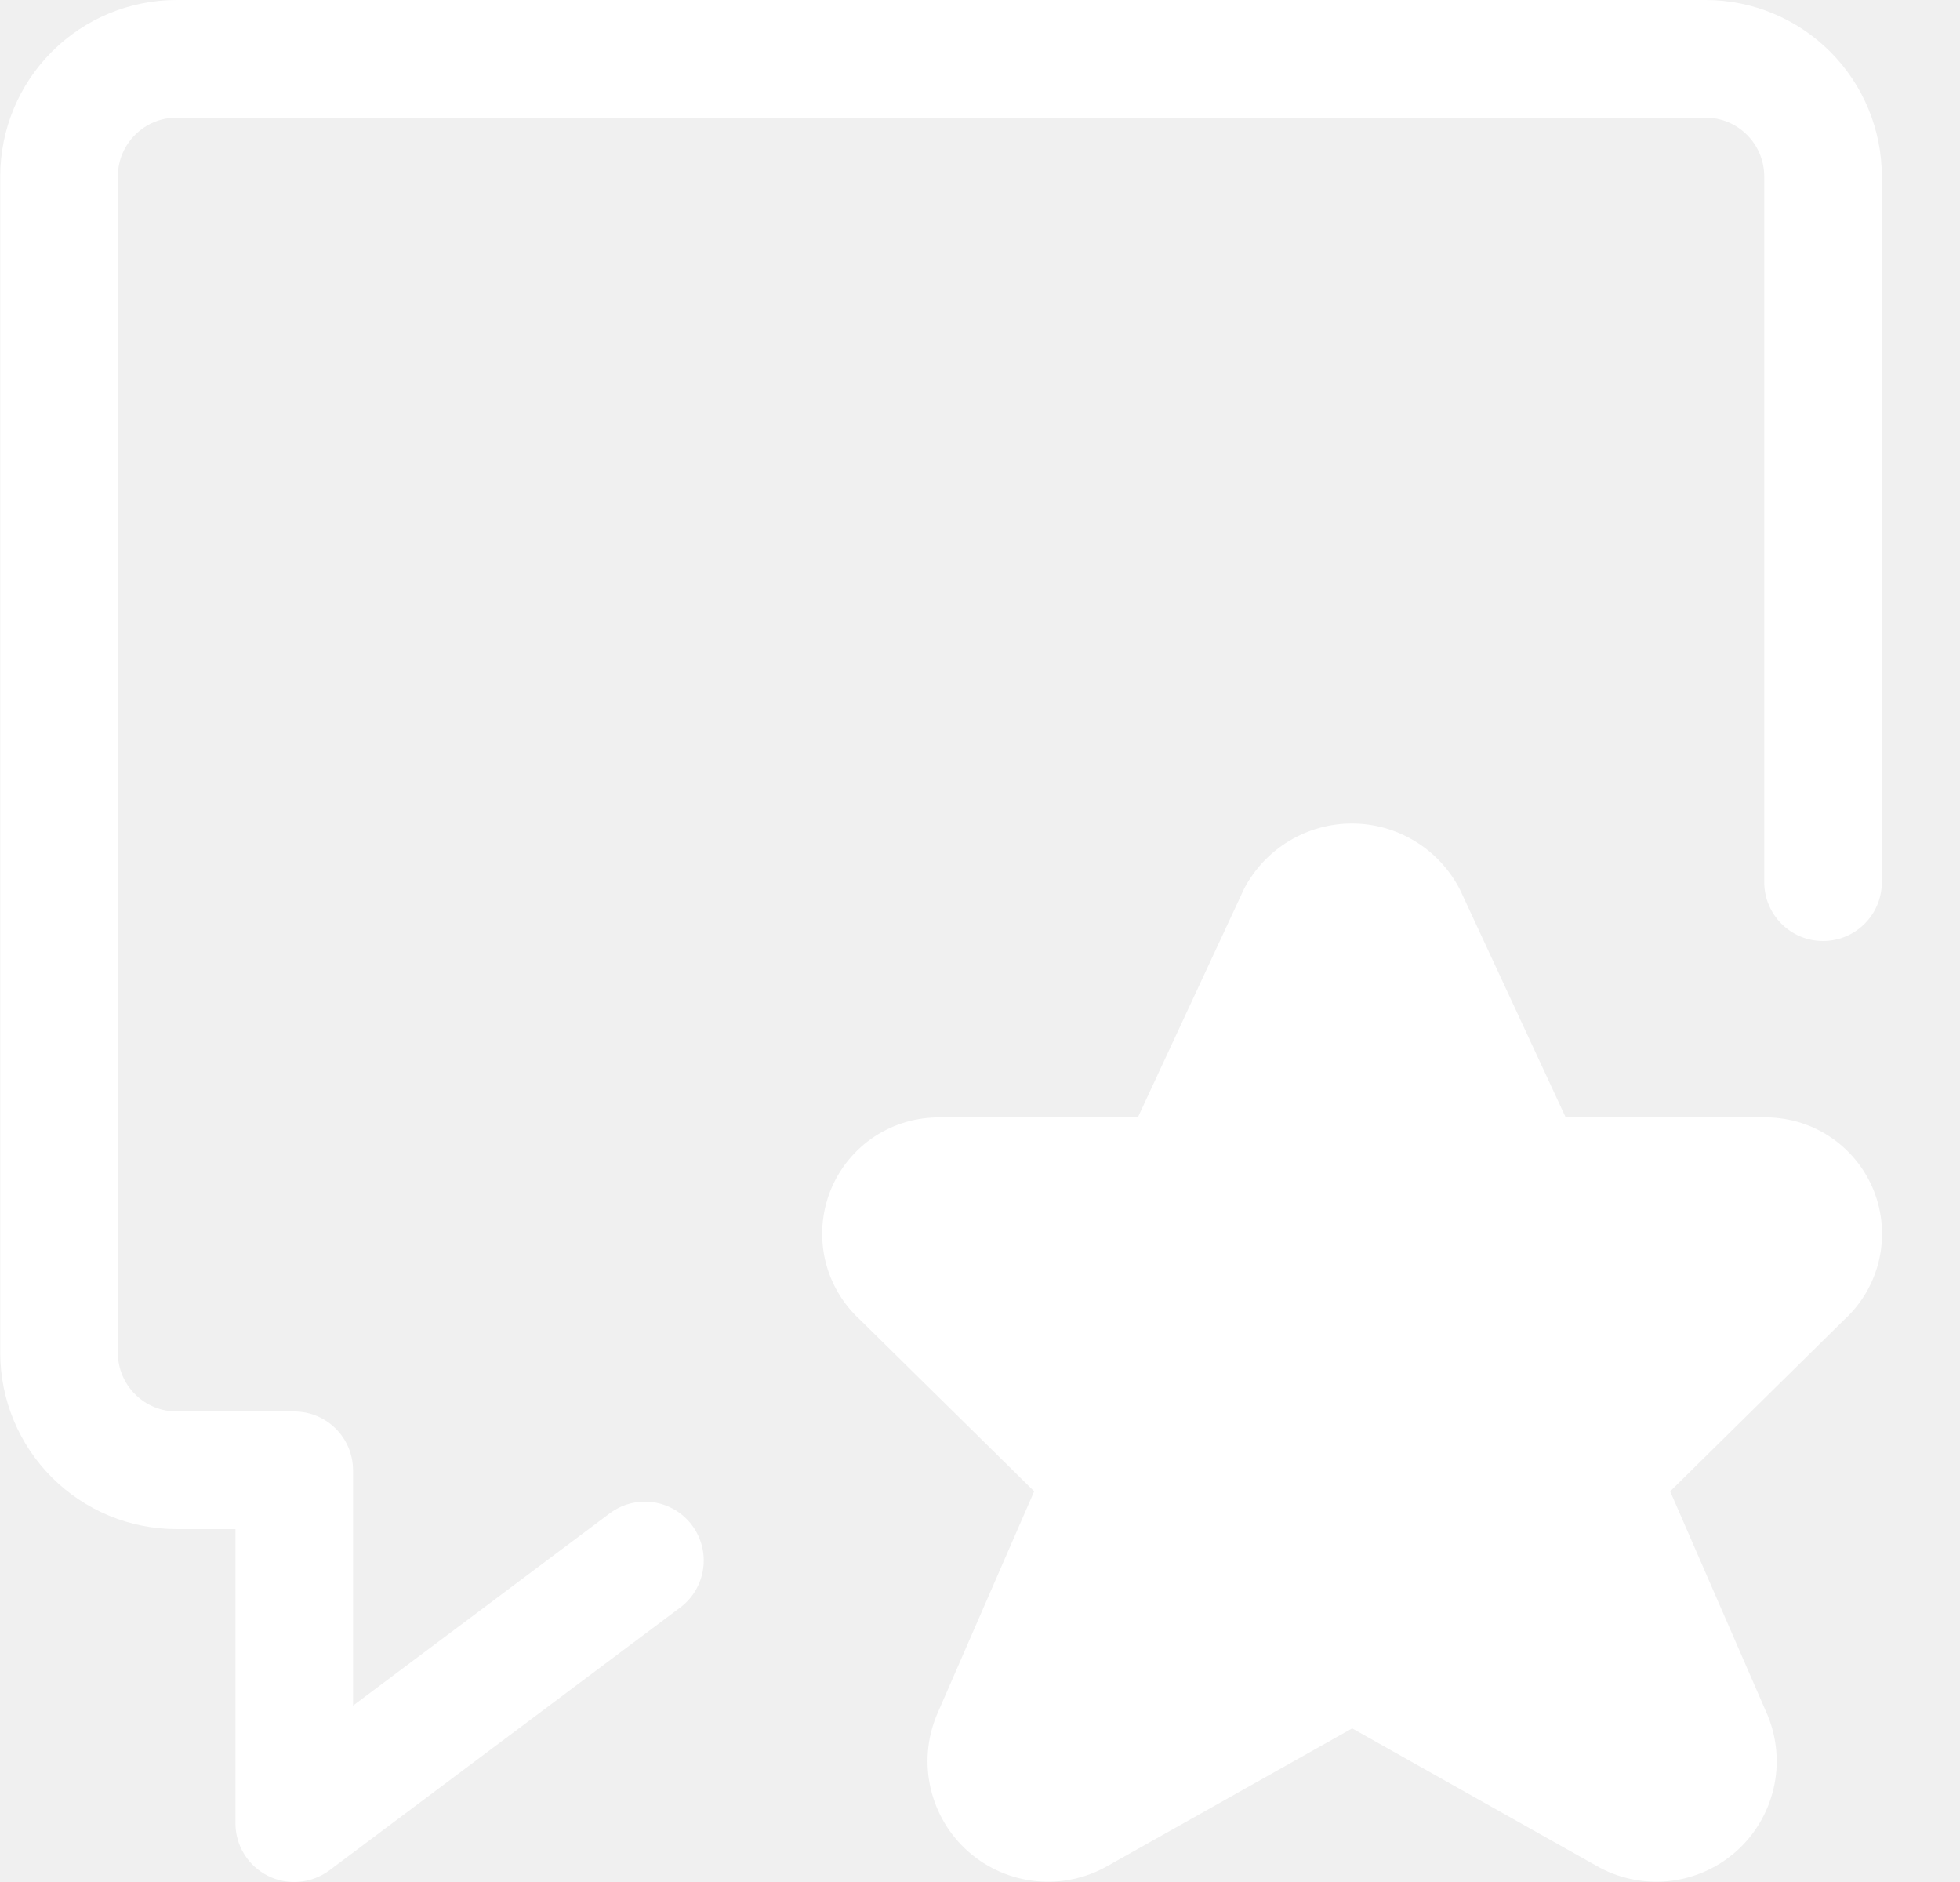
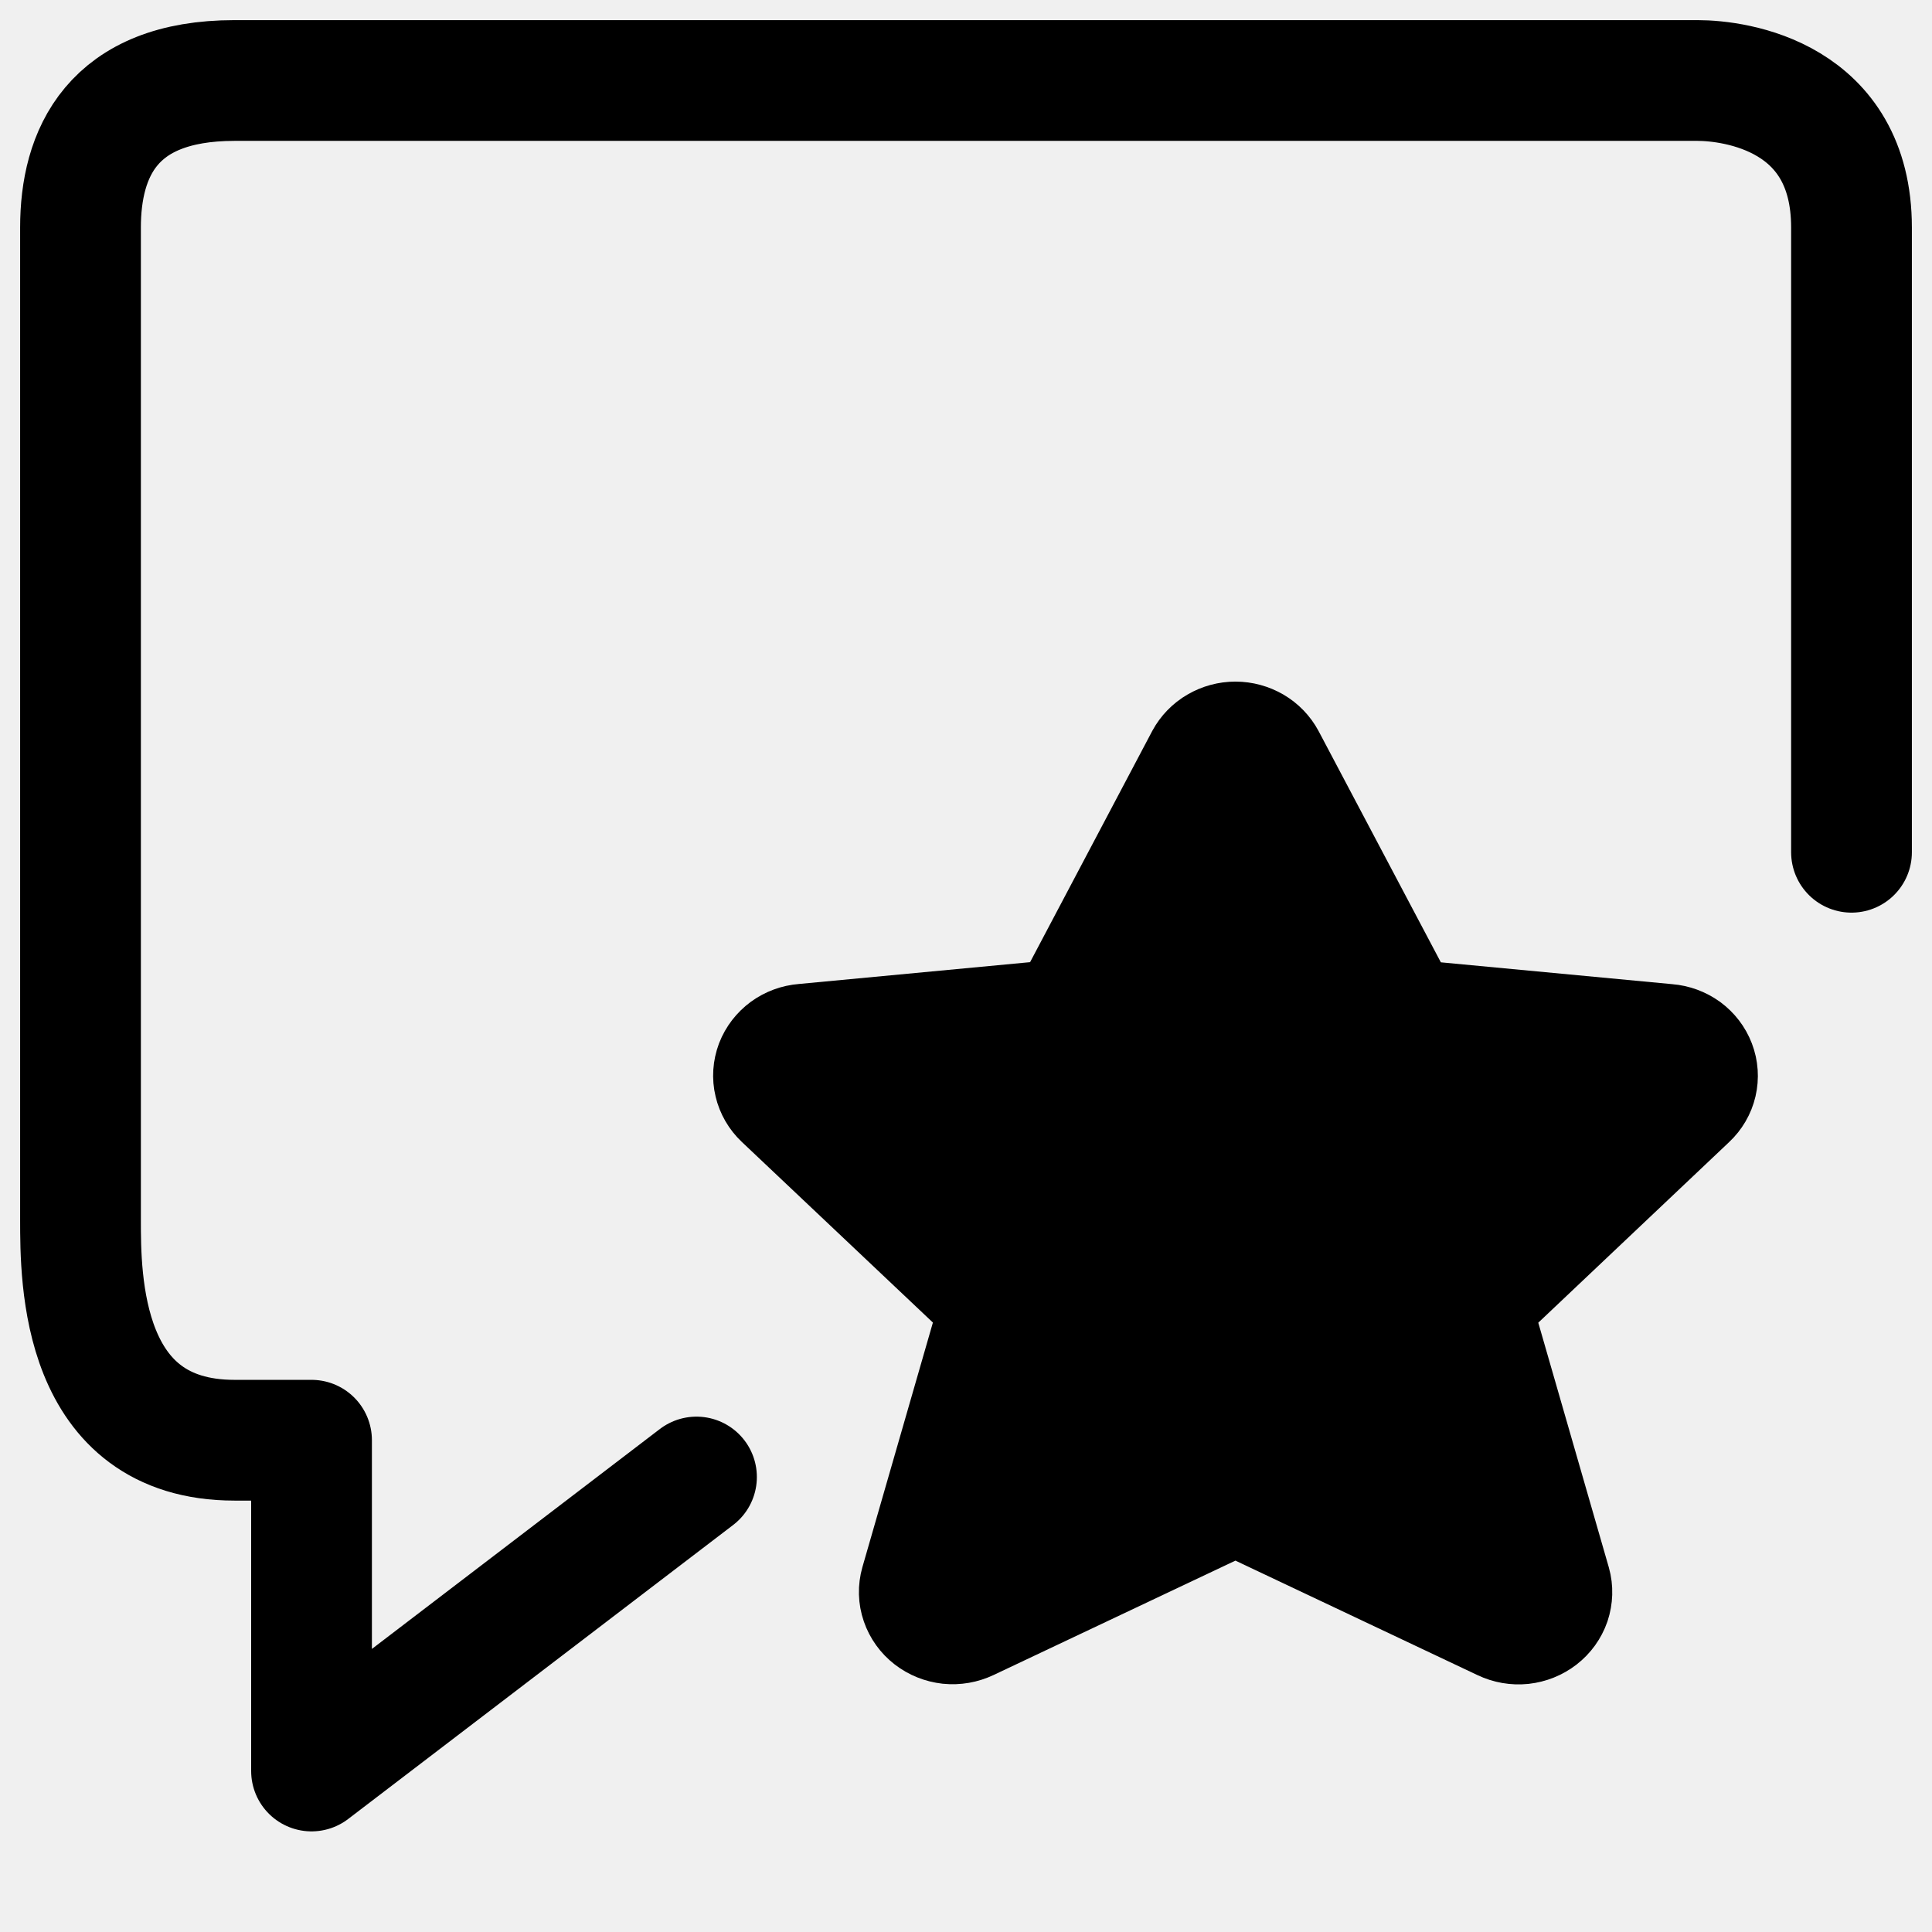
- <svg xmlns="http://www.w3.org/2000/svg" width="25" height="24" viewBox="0 0 25 24" fill="none">
-   <path fill-rule="evenodd" clip-rule="evenodd" d="M2.253 1.5C2.054 1.5 1.863 1.579 1.723 1.72C1.582 1.86 1.503 2.051 1.503 2.25V17.25C1.503 17.449 1.582 17.64 1.723 17.78C1.863 17.921 2.054 18 2.253 18H3.753C4.167 18 4.503 18.336 4.503 18.75V21.751L7.776 19.3C8.108 19.051 8.578 19.119 8.826 19.45C9.075 19.782 9.007 20.252 8.676 20.5L4.203 23.85C3.975 24.02 3.671 24.048 3.417 23.921C3.163 23.794 3.003 23.534 3.003 23.25V19.5H2.253C1.656 19.5 1.084 19.263 0.662 18.841C0.24 18.419 0.003 17.847 0.003 17.25V2.25C0.003 1.653 0.24 1.081 0.662 0.659C1.084 0.237 1.656 0 2.253 0H21.753C22.35 0 22.922 0.237 23.344 0.659C23.766 1.081 24.003 1.653 24.003 2.25V11.25C24.003 11.664 23.667 12 23.253 12C22.839 12 22.503 11.664 22.503 11.25V2.25C22.503 2.051 22.424 1.86 22.283 1.72C22.143 1.579 21.952 1.5 21.753 1.5H2.253Z" fill="white" />
-   <path d="M17.951 11.68L19.492 15H22.492C22.643 14.994 22.793 15.035 22.92 15.117C23.047 15.199 23.146 15.319 23.202 15.459C23.259 15.6 23.271 15.754 23.236 15.902C23.202 16.049 23.123 16.182 23.01 16.283L20.41 18.845L21.852 22.159C21.915 22.311 21.929 22.478 21.892 22.638C21.854 22.798 21.768 22.943 21.644 23.051C21.521 23.16 21.367 23.226 21.203 23.242C21.04 23.259 20.875 23.223 20.733 23.141L17.247 21.18L13.76 23.141C13.618 23.223 13.453 23.259 13.29 23.242C13.126 23.226 12.972 23.16 12.848 23.051C12.725 22.943 12.639 22.798 12.601 22.638C12.564 22.478 12.578 22.311 12.641 22.159L14.084 18.845L11.484 16.283C11.371 16.183 11.292 16.051 11.257 15.904C11.222 15.758 11.233 15.604 11.288 15.463C11.344 15.323 11.441 15.204 11.567 15.121C11.693 15.038 11.841 14.996 11.992 15H14.992L16.536 11.677C16.604 11.548 16.706 11.441 16.831 11.366C16.956 11.291 17.099 11.252 17.244 11.252C17.39 11.252 17.533 11.292 17.657 11.368C17.782 11.443 17.883 11.551 17.951 11.68Z" fill="white" />
-   <path fill-rule="evenodd" clip-rule="evenodd" d="M17.243 12.002C17.234 12.002 17.225 12.004 17.217 12.009C17.211 12.012 17.207 12.017 17.203 12.022L15.672 15.316C15.549 15.581 15.284 15.75 14.992 15.75H12.012L14.61 18.311C14.831 18.529 14.895 18.86 14.772 19.144L13.333 22.449C13.331 22.455 13.33 22.462 13.332 22.468C13.334 22.476 13.338 22.482 13.343 22.487C13.349 22.492 13.356 22.495 13.363 22.496C13.371 22.497 13.378 22.495 13.385 22.491L13.392 22.487L16.879 20.526C17.108 20.398 17.386 20.398 17.615 20.526L21.108 22.491C21.114 22.495 21.122 22.497 21.13 22.496C21.137 22.495 21.144 22.492 21.15 22.487C21.155 22.482 21.159 22.476 21.161 22.468C21.163 22.462 21.162 22.455 21.16 22.449L19.722 19.144C19.598 18.86 19.663 18.529 19.884 18.311L22.482 15.75H19.492C19.2 15.75 18.935 15.581 18.812 15.316L17.283 12.022C17.279 12.017 17.274 12.013 17.268 12.009C17.261 12.004 17.252 12.002 17.243 12.002ZM16.445 10.723C16.687 10.578 16.964 10.501 17.246 10.502C17.528 10.502 17.805 10.58 18.046 10.726C18.287 10.872 18.484 11.082 18.615 11.331C18.621 11.342 18.626 11.353 18.631 11.364L19.971 14.25H22.48C22.779 14.242 23.075 14.324 23.327 14.487C23.584 14.653 23.783 14.895 23.898 15.178C24.012 15.462 24.036 15.774 23.967 16.072C23.899 16.363 23.745 16.626 23.525 16.828L21.303 19.018L22.545 21.871C22.668 22.168 22.695 22.496 22.622 22.808C22.549 23.121 22.38 23.403 22.139 23.615C21.898 23.827 21.596 23.957 21.277 23.989C20.959 24.02 20.639 23.952 20.362 23.793L17.247 22.041L14.131 23.793C13.854 23.952 13.534 24.02 13.216 23.989C12.897 23.957 12.595 23.827 12.354 23.615C12.112 23.403 11.944 23.121 11.871 22.808C11.798 22.496 11.825 22.168 11.948 21.872L11.953 21.86L13.191 19.018L10.969 16.829C10.75 16.628 10.596 16.367 10.527 16.078C10.457 15.782 10.479 15.471 10.591 15.187C10.703 14.904 10.9 14.662 11.154 14.494C11.405 14.329 11.701 14.244 12.001 14.25H14.513L15.856 11.361C15.861 11.349 15.867 11.337 15.873 11.325C16.006 11.076 16.203 10.868 16.445 10.723Z" fill="white" />
+ <svg xmlns="http://www.w3.org/2000/svg" width="24" height="24" viewBox="0 0 24 24" fill="none">
+   <path d="M15.718 9.434L17.425 12.663L20.71 12.973C20.788 12.979 20.863 13.007 20.926 13.052C20.988 13.098 21.035 13.159 21.062 13.23C21.089 13.3 21.094 13.377 21.077 13.45C21.06 13.523 21.021 13.59 20.965 13.642L18.262 16.2L19.264 19.676C19.285 19.75 19.282 19.828 19.258 19.901C19.233 19.973 19.187 20.037 19.125 20.085C19.063 20.133 18.988 20.163 18.908 20.172C18.829 20.18 18.748 20.166 18.677 20.132L15.347 18.557L12.021 20.13C11.949 20.164 11.869 20.178 11.79 20.17C11.71 20.161 11.635 20.131 11.573 20.083C11.511 20.035 11.465 19.971 11.44 19.898C11.415 19.826 11.413 19.748 11.434 19.674L12.436 16.198L9.73 13.64C9.675 13.588 9.636 13.521 9.619 13.448C9.601 13.375 9.607 13.298 9.633 13.228C9.66 13.158 9.708 13.096 9.77 13.05C9.832 13.005 9.907 12.977 9.985 12.971L13.27 12.661L14.975 9.434C15.01 9.369 15.063 9.314 15.129 9.276C15.194 9.238 15.27 9.217 15.347 9.217C15.424 9.217 15.499 9.238 15.565 9.276C15.63 9.314 15.683 9.369 15.718 9.434Z" fill="currentColor" />
+   <path d="M8.652 18.348L3.87 22V17.891H2.913C1 17.891 1 15.883 1 15.152V2.826C1 1.913 1.383 1 2.913 1H21.087C21.565 1 23 1.198 23 2.826V10.587M15.718 9.434L17.425 12.663L20.71 12.973C20.788 12.979 20.863 13.007 20.926 13.052C20.988 13.098 21.035 13.159 21.062 13.23C21.089 13.3 21.094 13.377 21.077 13.45C21.06 13.523 21.021 13.59 20.965 13.642L18.262 16.2L19.264 19.676C19.285 19.75 19.282 19.828 19.258 19.901C19.233 19.973 19.187 20.037 19.125 20.085C19.063 20.133 18.988 20.163 18.908 20.172C18.829 20.18 18.748 20.166 18.677 20.132L15.347 18.557L12.021 20.13C11.949 20.164 11.869 20.178 11.79 20.17C11.71 20.161 11.635 20.131 11.573 20.083C11.511 20.035 11.465 19.971 11.44 19.898C11.415 19.826 11.413 19.748 11.434 19.674L12.436 16.198L9.73 13.64C9.675 13.588 9.636 13.521 9.619 13.448C9.601 13.375 9.607 13.298 9.633 13.228C9.66 13.158 9.708 13.096 9.77 13.05C9.832 13.005 9.907 12.977 9.985 12.971L13.27 12.661L14.975 9.434C15.01 9.369 15.063 9.314 15.129 9.276C15.194 9.238 15.27 9.217 15.347 9.217C15.424 9.217 15.499 9.238 15.565 9.276C15.63 9.314 15.683 9.369 15.718 9.434Z" stroke="currentColor" stroke-width="1.5" stroke-linecap="round" stroke-linejoin="round" />
</svg>
